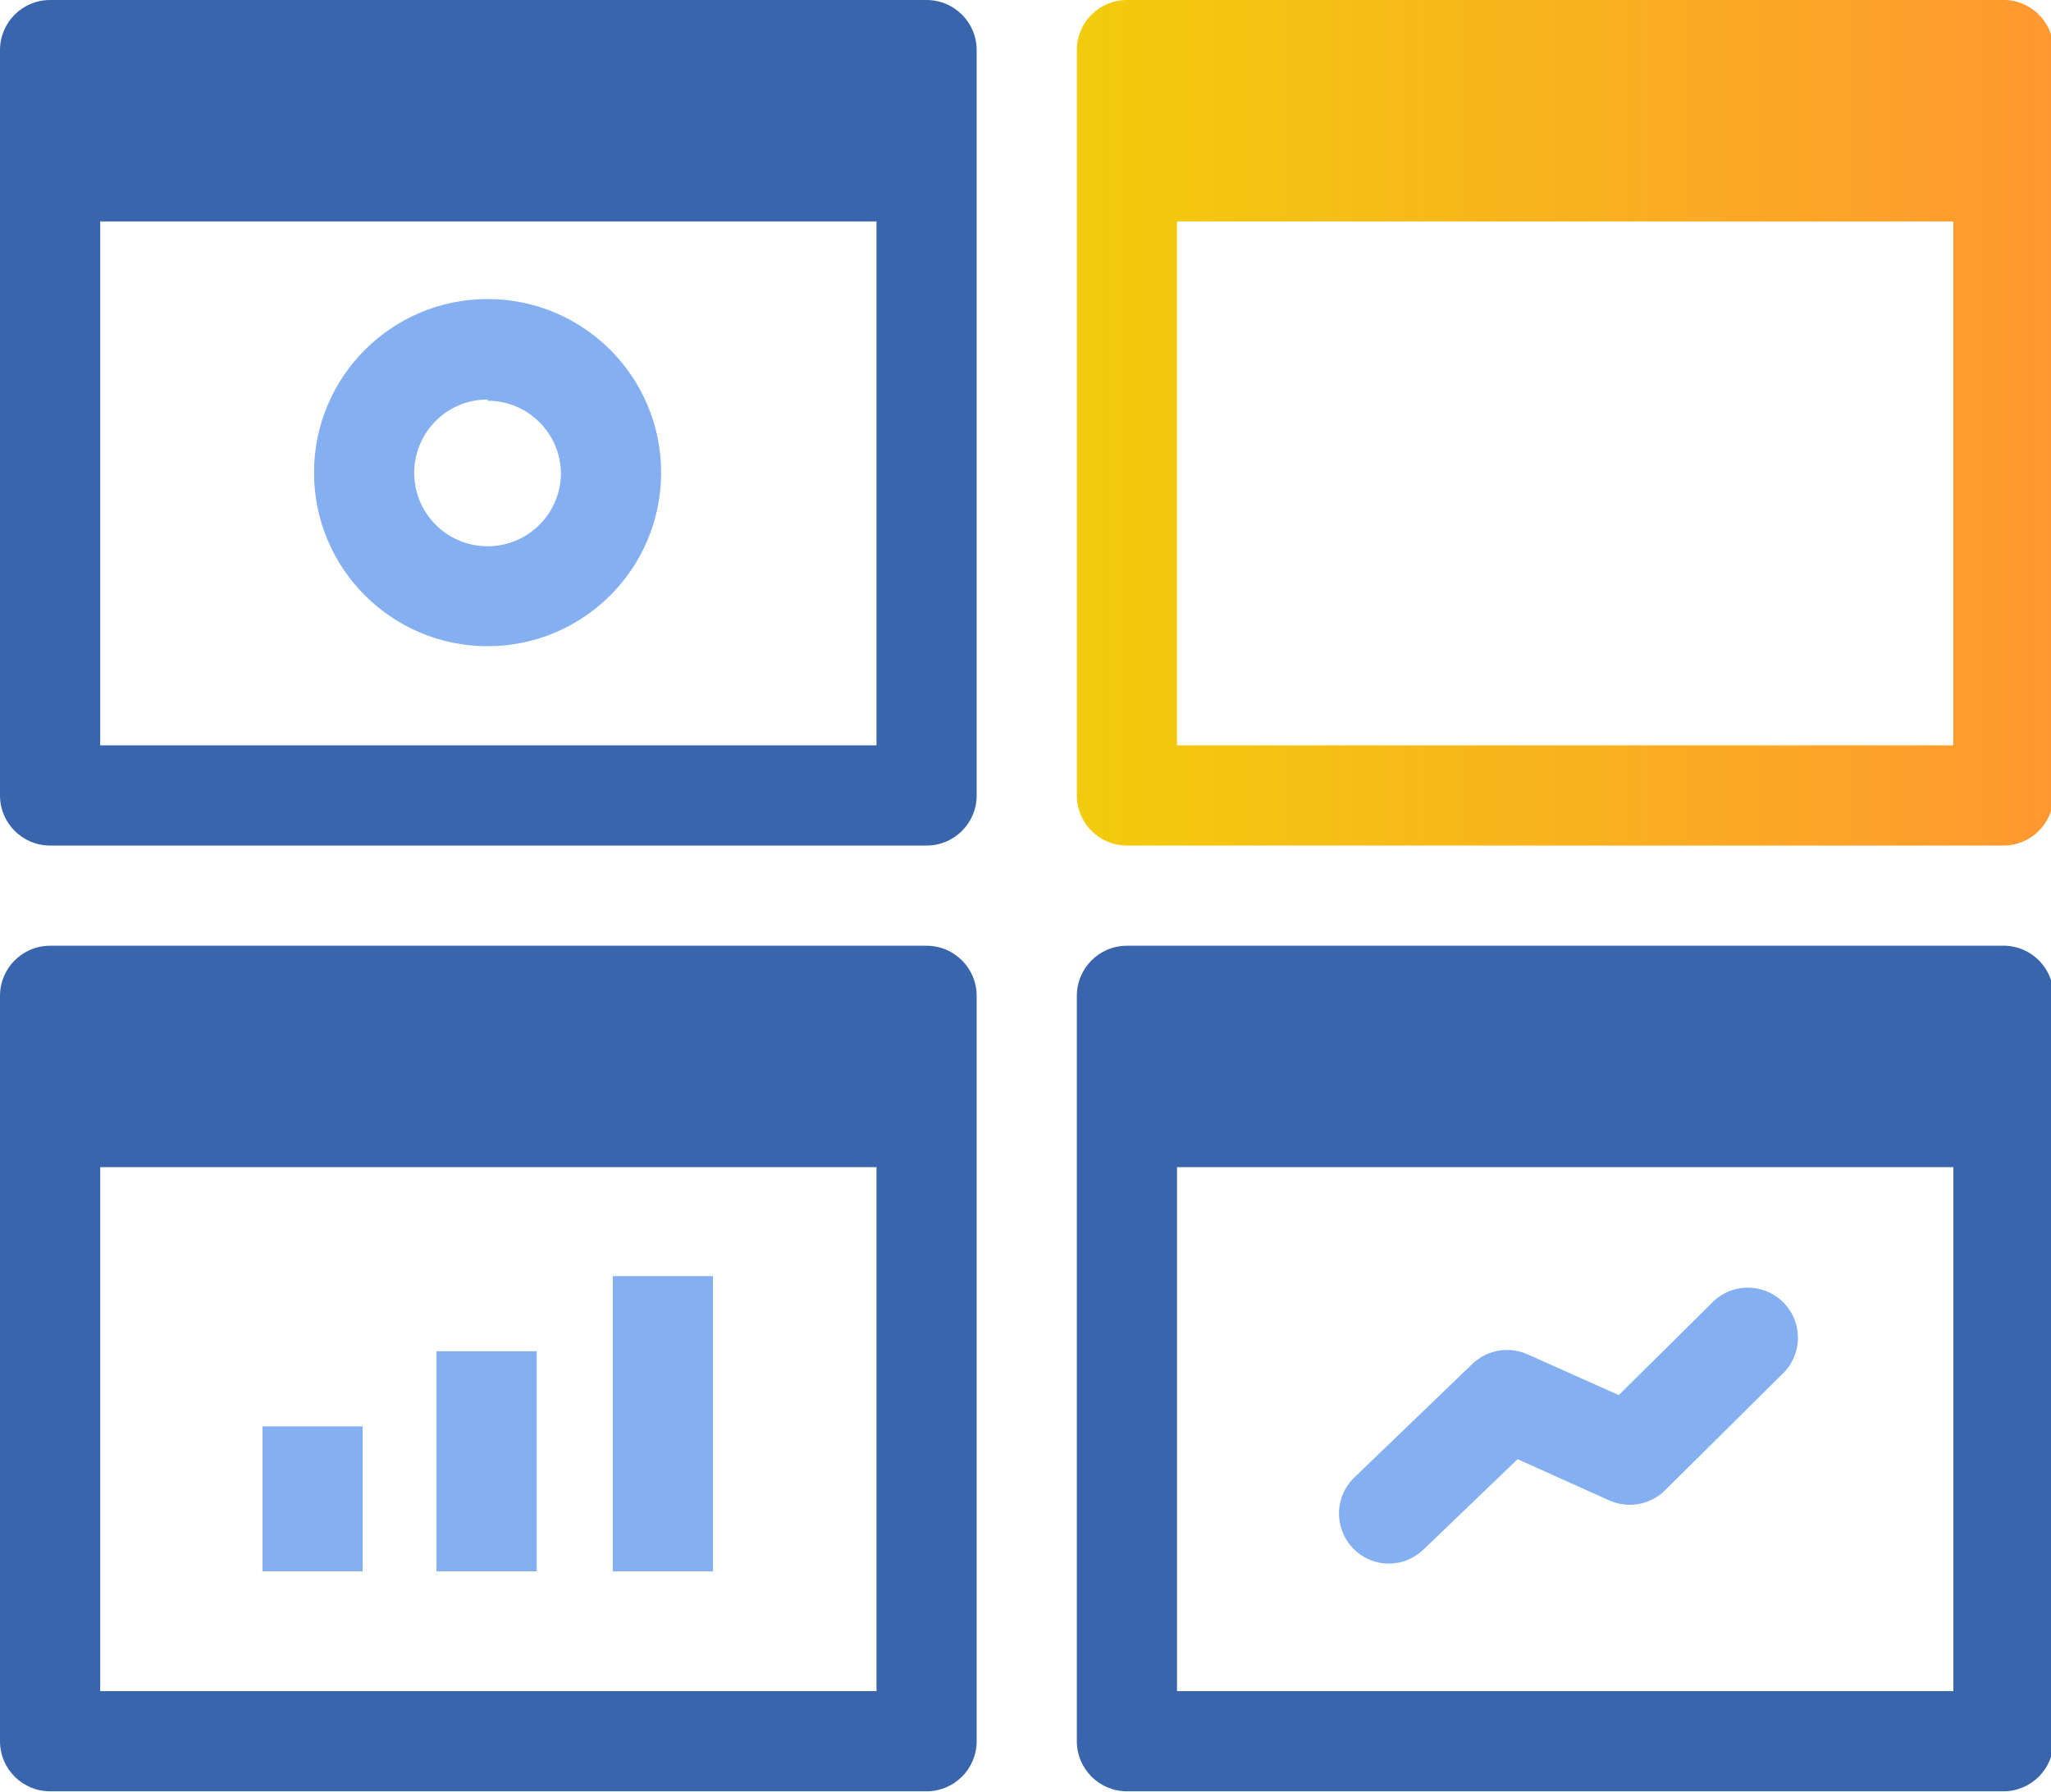
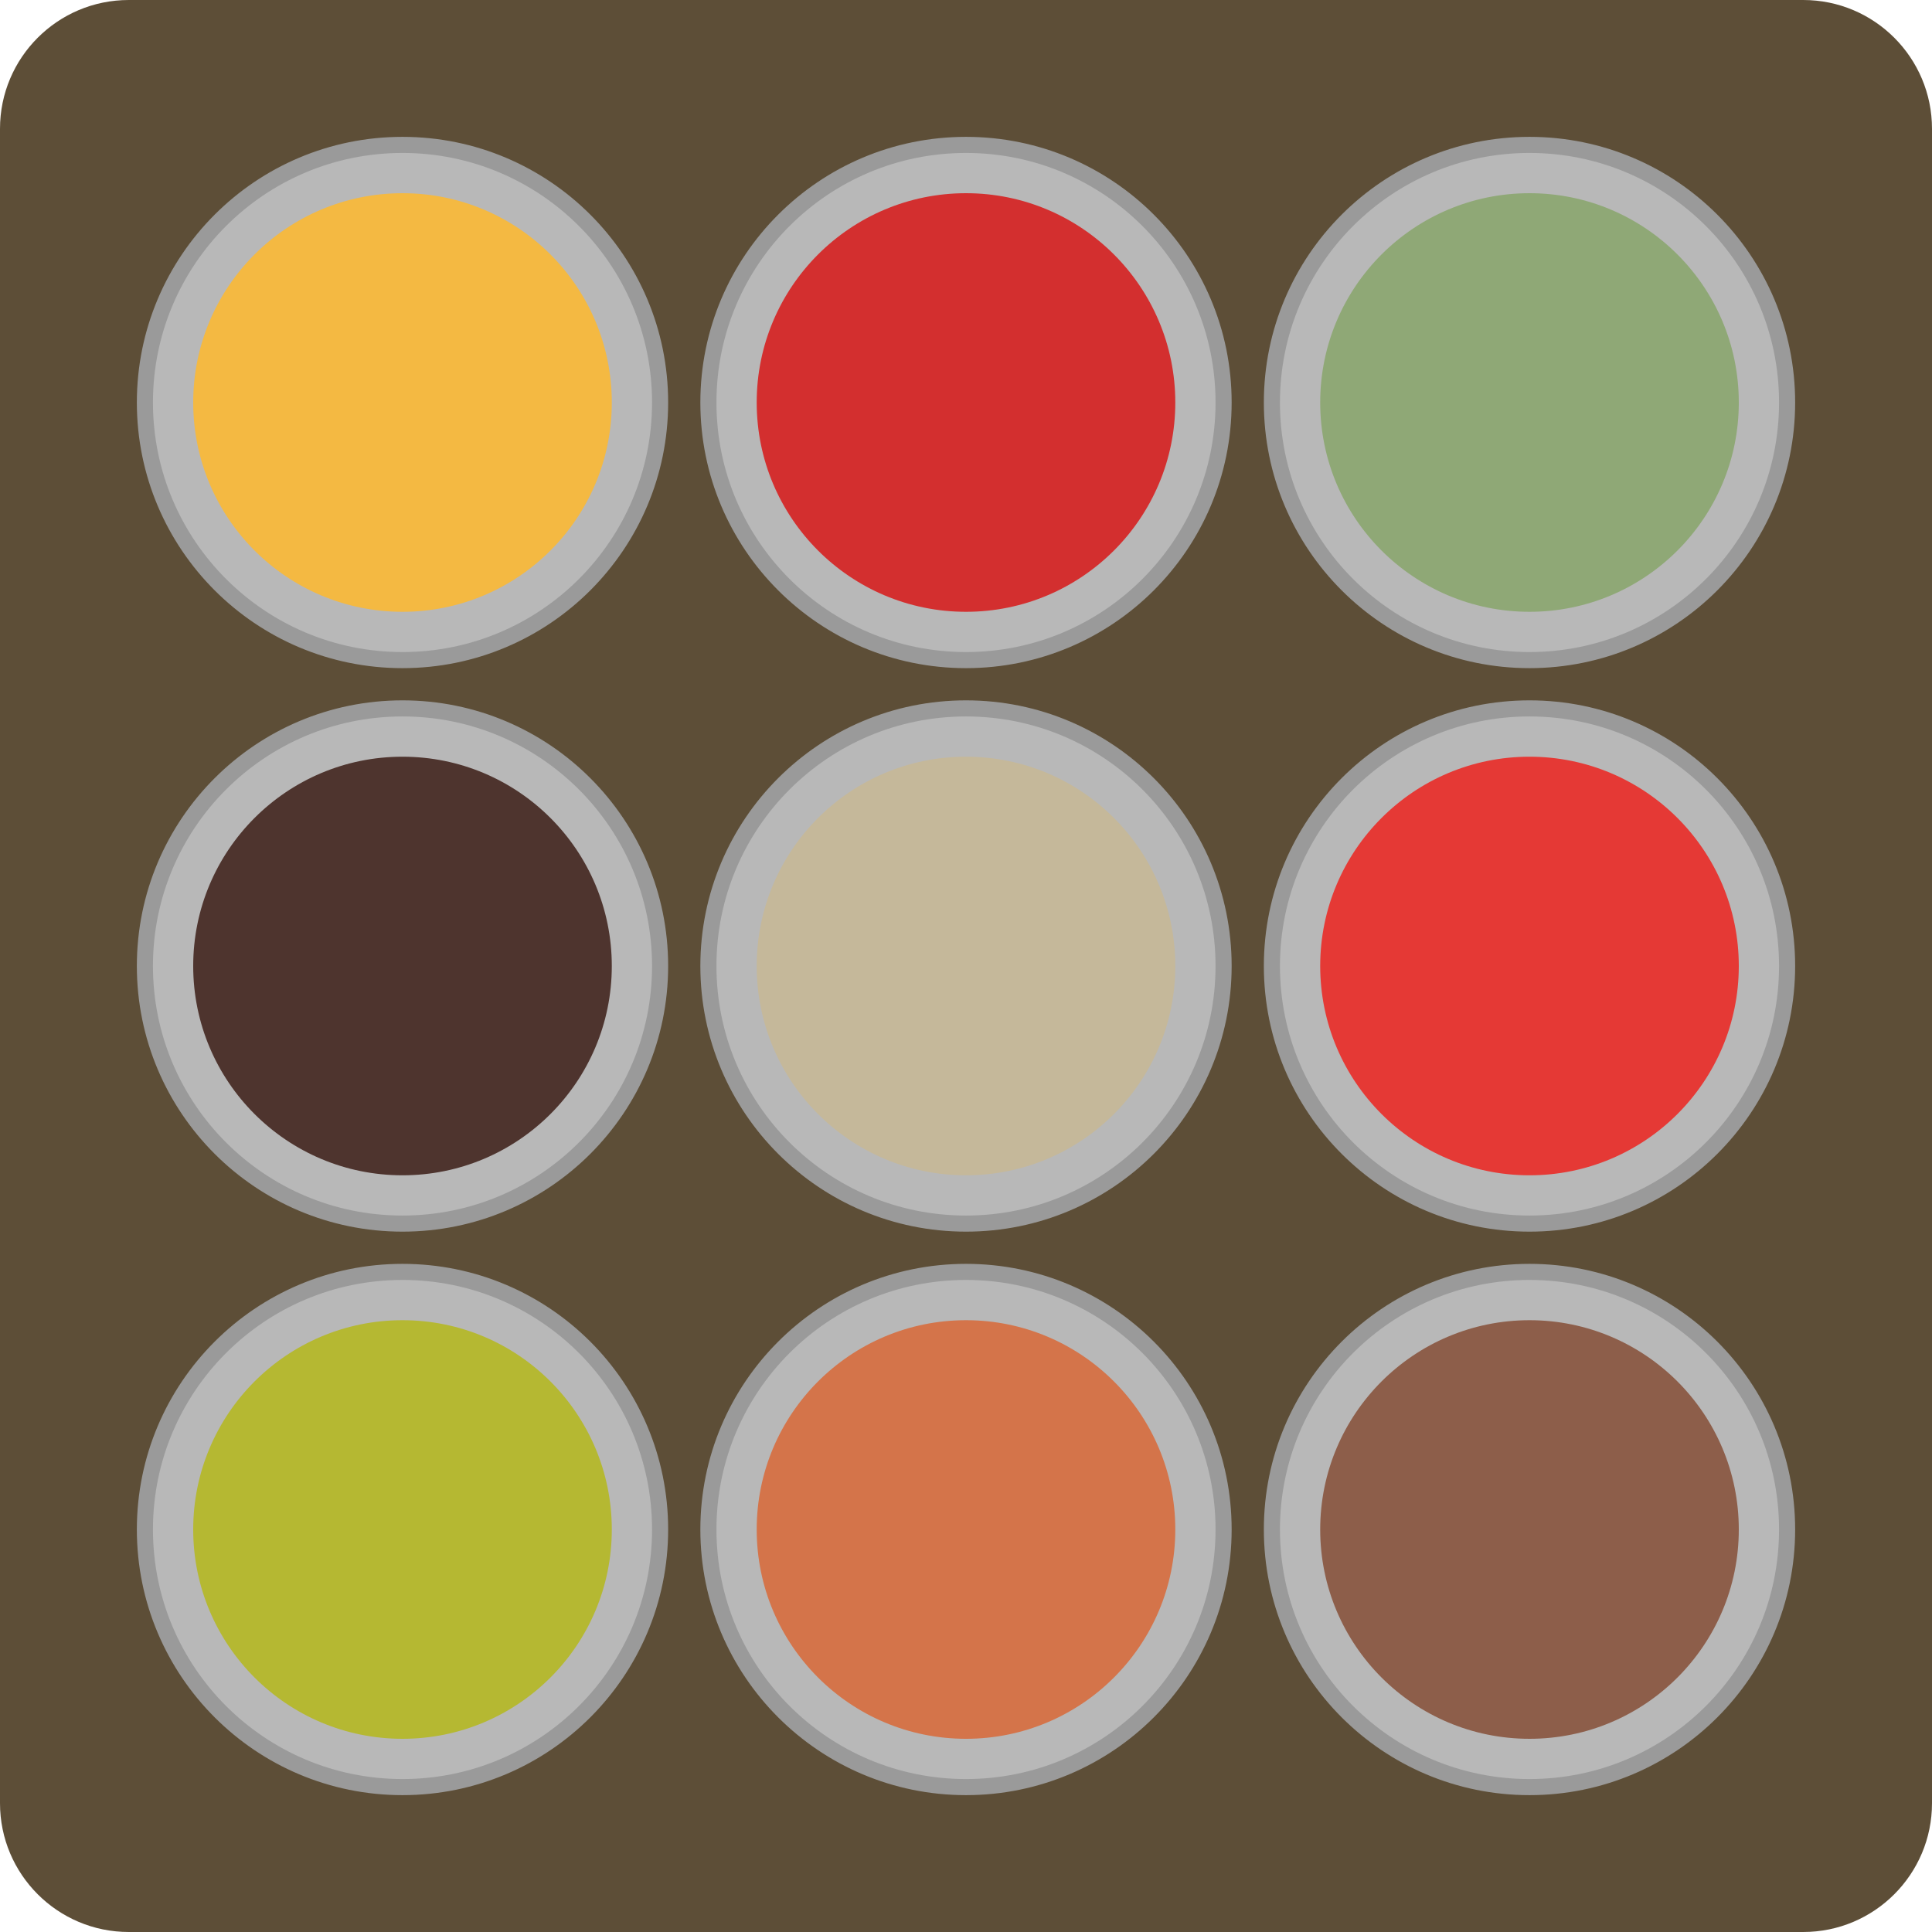
- <svg xmlns="http://www.w3.org/2000/svg" viewBox="0 0 81.9 71.52">
-   <defs>
-     <style>.cls-1{fill:#84aff1;}.cls-2{fill:#3865ab;}.cls-3{fill:url(#linear-gradient);}</style>
-     <linearGradient id="linear-gradient" x1="42.95" y1="16.88" x2="81.9" y2="16.88" gradientUnits="userSpaceOnUse">
-       <stop offset="0" stop-color="#f2cc0c" />
-       <stop offset="1" stop-color="#ff9830" />
-     </linearGradient>
-   </defs>
-   <g id="Layer_2" data-name="Layer 2">
-     <g id="Layer_1-2" data-name="Layer 1">
-       <path class="cls-1" d="M55.46,62.43A2,2,0,0,1,54.07,59l4.72-4.54a2,2,0,0,1,2.2-.39l3.65,1.63,3.68-3.64a2,2,0,1,1,2.81,2.84l-4.64,4.6a2,2,0,0,1-2.22.41L60.6,58.26l-3.76,3.61A2,2,0,0,1,55.46,62.43Z" />
-       <path class="cls-2" d="M37,0H2A2,2,0,0,0,0,2V31.76a2,2,0,0,0,2,2H37a2,2,0,0,0,2-2V2A2,2,0,0,0,37,0ZM4,29.76V8.84H35V29.76Z" />
-       <path class="cls-3" d="M79.9,0H45a2,2,0,0,0-2,2V31.76a2,2,0,0,0,2,2h35a2,2,0,0,0,2-2V2A2,2,0,0,0,79.9,0ZM47,29.76V8.84h31V29.76Z" />
-       <path class="cls-2" d="M37,37.76H2a2,2,0,0,0-2,2V69.52a2,2,0,0,0,2,2H37a2,2,0,0,0,2-2V39.76A2,2,0,0,0,37,37.76ZM4,67.52V46.6H35V67.52Z" />
-       <path class="cls-2" d="M79.9,37.76H45a2,2,0,0,0-2,2V69.52a2,2,0,0,0,2,2h35a2,2,0,0,0,2-2V39.76A2,2,0,0,0,79.9,37.76ZM47,67.52V46.6h31V67.52Z" />
-       <rect class="cls-1" x="10.48" y="56.95" width="4" height="5.79" />
-       <rect class="cls-1" x="17.43" y="53.95" width="4" height="8.79" />
-       <rect class="cls-1" x="24.47" y="50.95" width="4" height="11.79" />
-       <path class="cls-1" d="M19.47,25.8a6.93,6.93,0,1,1,6.93-6.92A6.93,6.93,0,0,1,19.47,25.8Zm0-9.85a2.93,2.93,0,1,0,2.93,2.93A2.93,2.93,0,0,0,19.47,16Z" />
-     </g>
-   </g>
+ <svg xmlns="http://www.w3.org/2000/svg" viewBox="0 0 120 120" width="120" height="120">
+   <rect width="120" height="120" fill="#5D4E37" rx="8" ry="8" />
+   <circle cx="25" cy="25" r="16" fill="#B8B8B8" stroke="#9A9A9A" stroke-width="1" />
+   <circle cx="25" cy="25" r="13" fill="#F4B942" />
+   <circle cx="60" cy="25" r="16" fill="#B8B8B8" stroke="#9A9A9A" stroke-width="1" />
+   <circle cx="60" cy="25" r="13" fill="#D32F2F" />
+   <circle cx="95" cy="25" r="16" fill="#B8B8B8" stroke="#9A9A9A" stroke-width="1" />
+   <circle cx="95" cy="25" r="13" fill="#8FA876" />
+   <circle cx="25" cy="60" r="16" fill="#B8B8B8" stroke="#9A9A9A" stroke-width="1" />
+   <circle cx="25" cy="60" r="13" fill="#4E342E" />
+   <circle cx="60" cy="60" r="16" fill="#B8B8B8" stroke="#9A9A9A" stroke-width="1" />
+   <circle cx="60" cy="60" r="13" fill="#C5B89A" />
+   <circle cx="95" cy="60" r="16" fill="#B8B8B8" stroke="#9A9A9A" stroke-width="1" />
+   <circle cx="95" cy="60" r="13" fill="#E53935" />
+   <circle cx="25" cy="95" r="16" fill="#B8B8B8" stroke="#9A9A9A" stroke-width="1" />
+   <circle cx="25" cy="95" r="13" fill="#B5B832" />
+   <circle cx="60" cy="95" r="16" fill="#B8B8B8" stroke="#9A9A9A" stroke-width="1" />
+   <circle cx="60" cy="95" r="13" fill="#D4744A" />
+   <circle cx="95" cy="95" r="16" fill="#B8B8B8" stroke="#9A9A9A" stroke-width="1" />
+   <circle cx="95" cy="95" r="13" fill="#8D5E4A" />
</svg>
